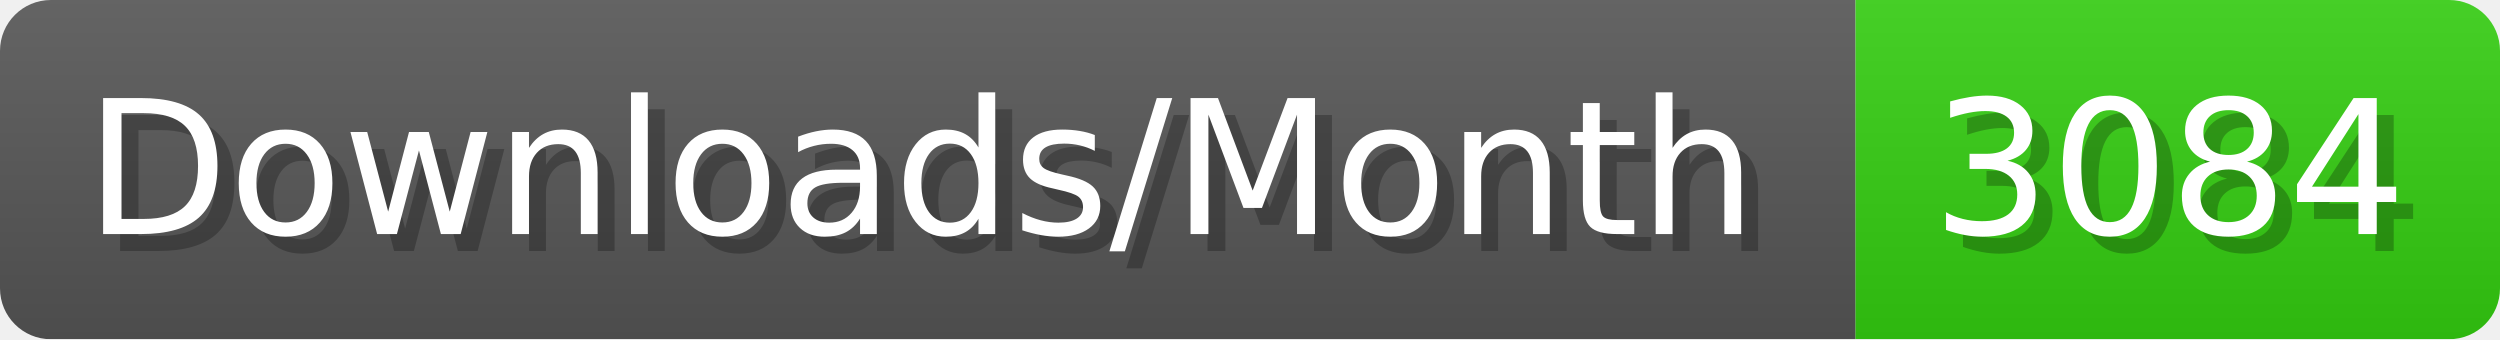
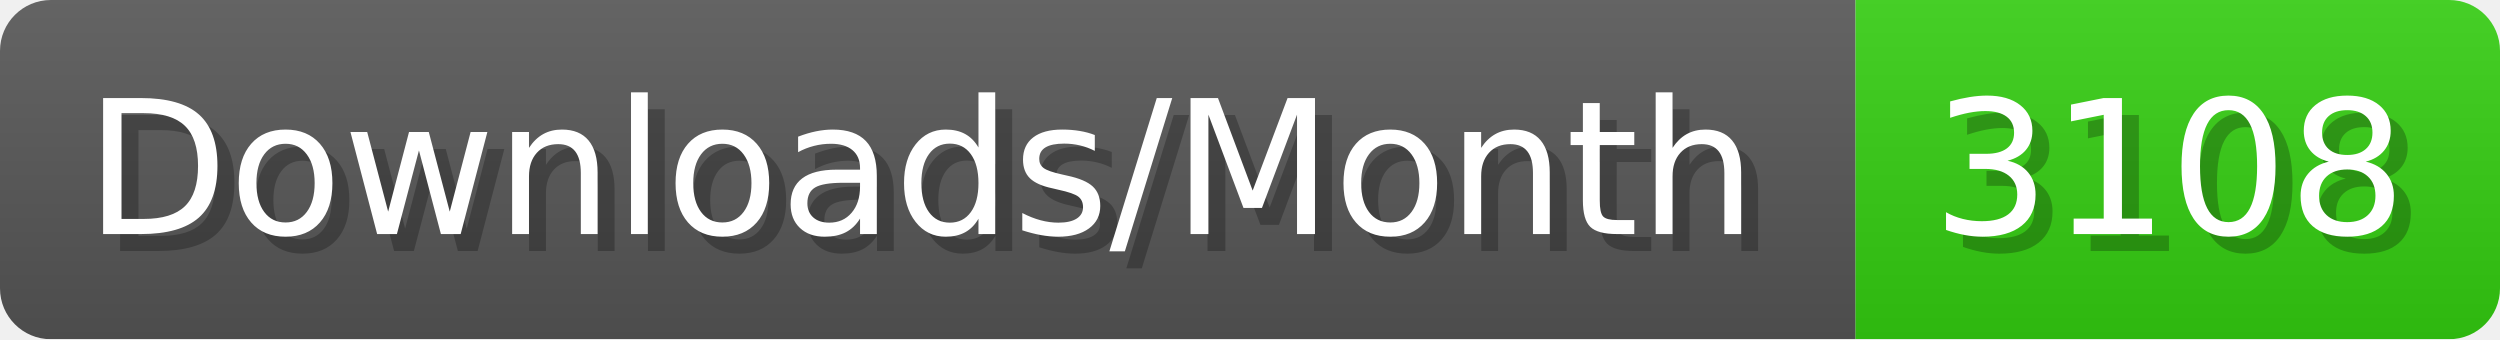
- <svg xmlns="http://www.w3.org/2000/svg" width="147.4" height="20" viewBox="0 0 1474 200" role="img" aria-label="Downloads/Month: 3084">
+ <svg xmlns="http://www.w3.org/2000/svg" width="147.4" height="20" viewBox="0 0 1474 200" role="img" aria-label="Downloads/Month: 3108">
  <linearGradient id="YlXUI" x2="0" y2="100%">
    <stop offset="0" stop-opacity=".1" stop-color="#EEE" />
    <stop offset="1" stop-opacity=".1" />
  </linearGradient>
  <mask id="JHhop">
    <rect width="1474" height="200" rx="30" fill="#FFF" />
  </mask>
  <g mask="url(#JHhop)">
    <rect width="1094" height="200" fill="#555" />
    <rect width="380" height="200" fill="#3C1" x="1094" />
    <rect width="1474" height="200" fill="url(#YlXUI)" />
  </g>
  <g aria-hidden="true" fill="#fff" text-anchor="start" font-family="Verdana,DejaVu Sans,sans-serif" font-size="110">
    <text x="60" y="148" textLength="994" fill="#000" opacity="0.25">Downloads/Month</text>
    <text x="50" y="138" textLength="994">Downloads/Month</text>
-     <text x="1149" y="148" textLength="280" fill="#000" opacity="0.25">3084</text>
-     <text x="1139" y="138" textLength="280">3084</text>
+     <text x="1149" y="148" textLength="280" fill="#000" opacity="0.25">3108</text>
+     <text x="1139" y="138" textLength="280">3108</text>
  </g>
</svg>
